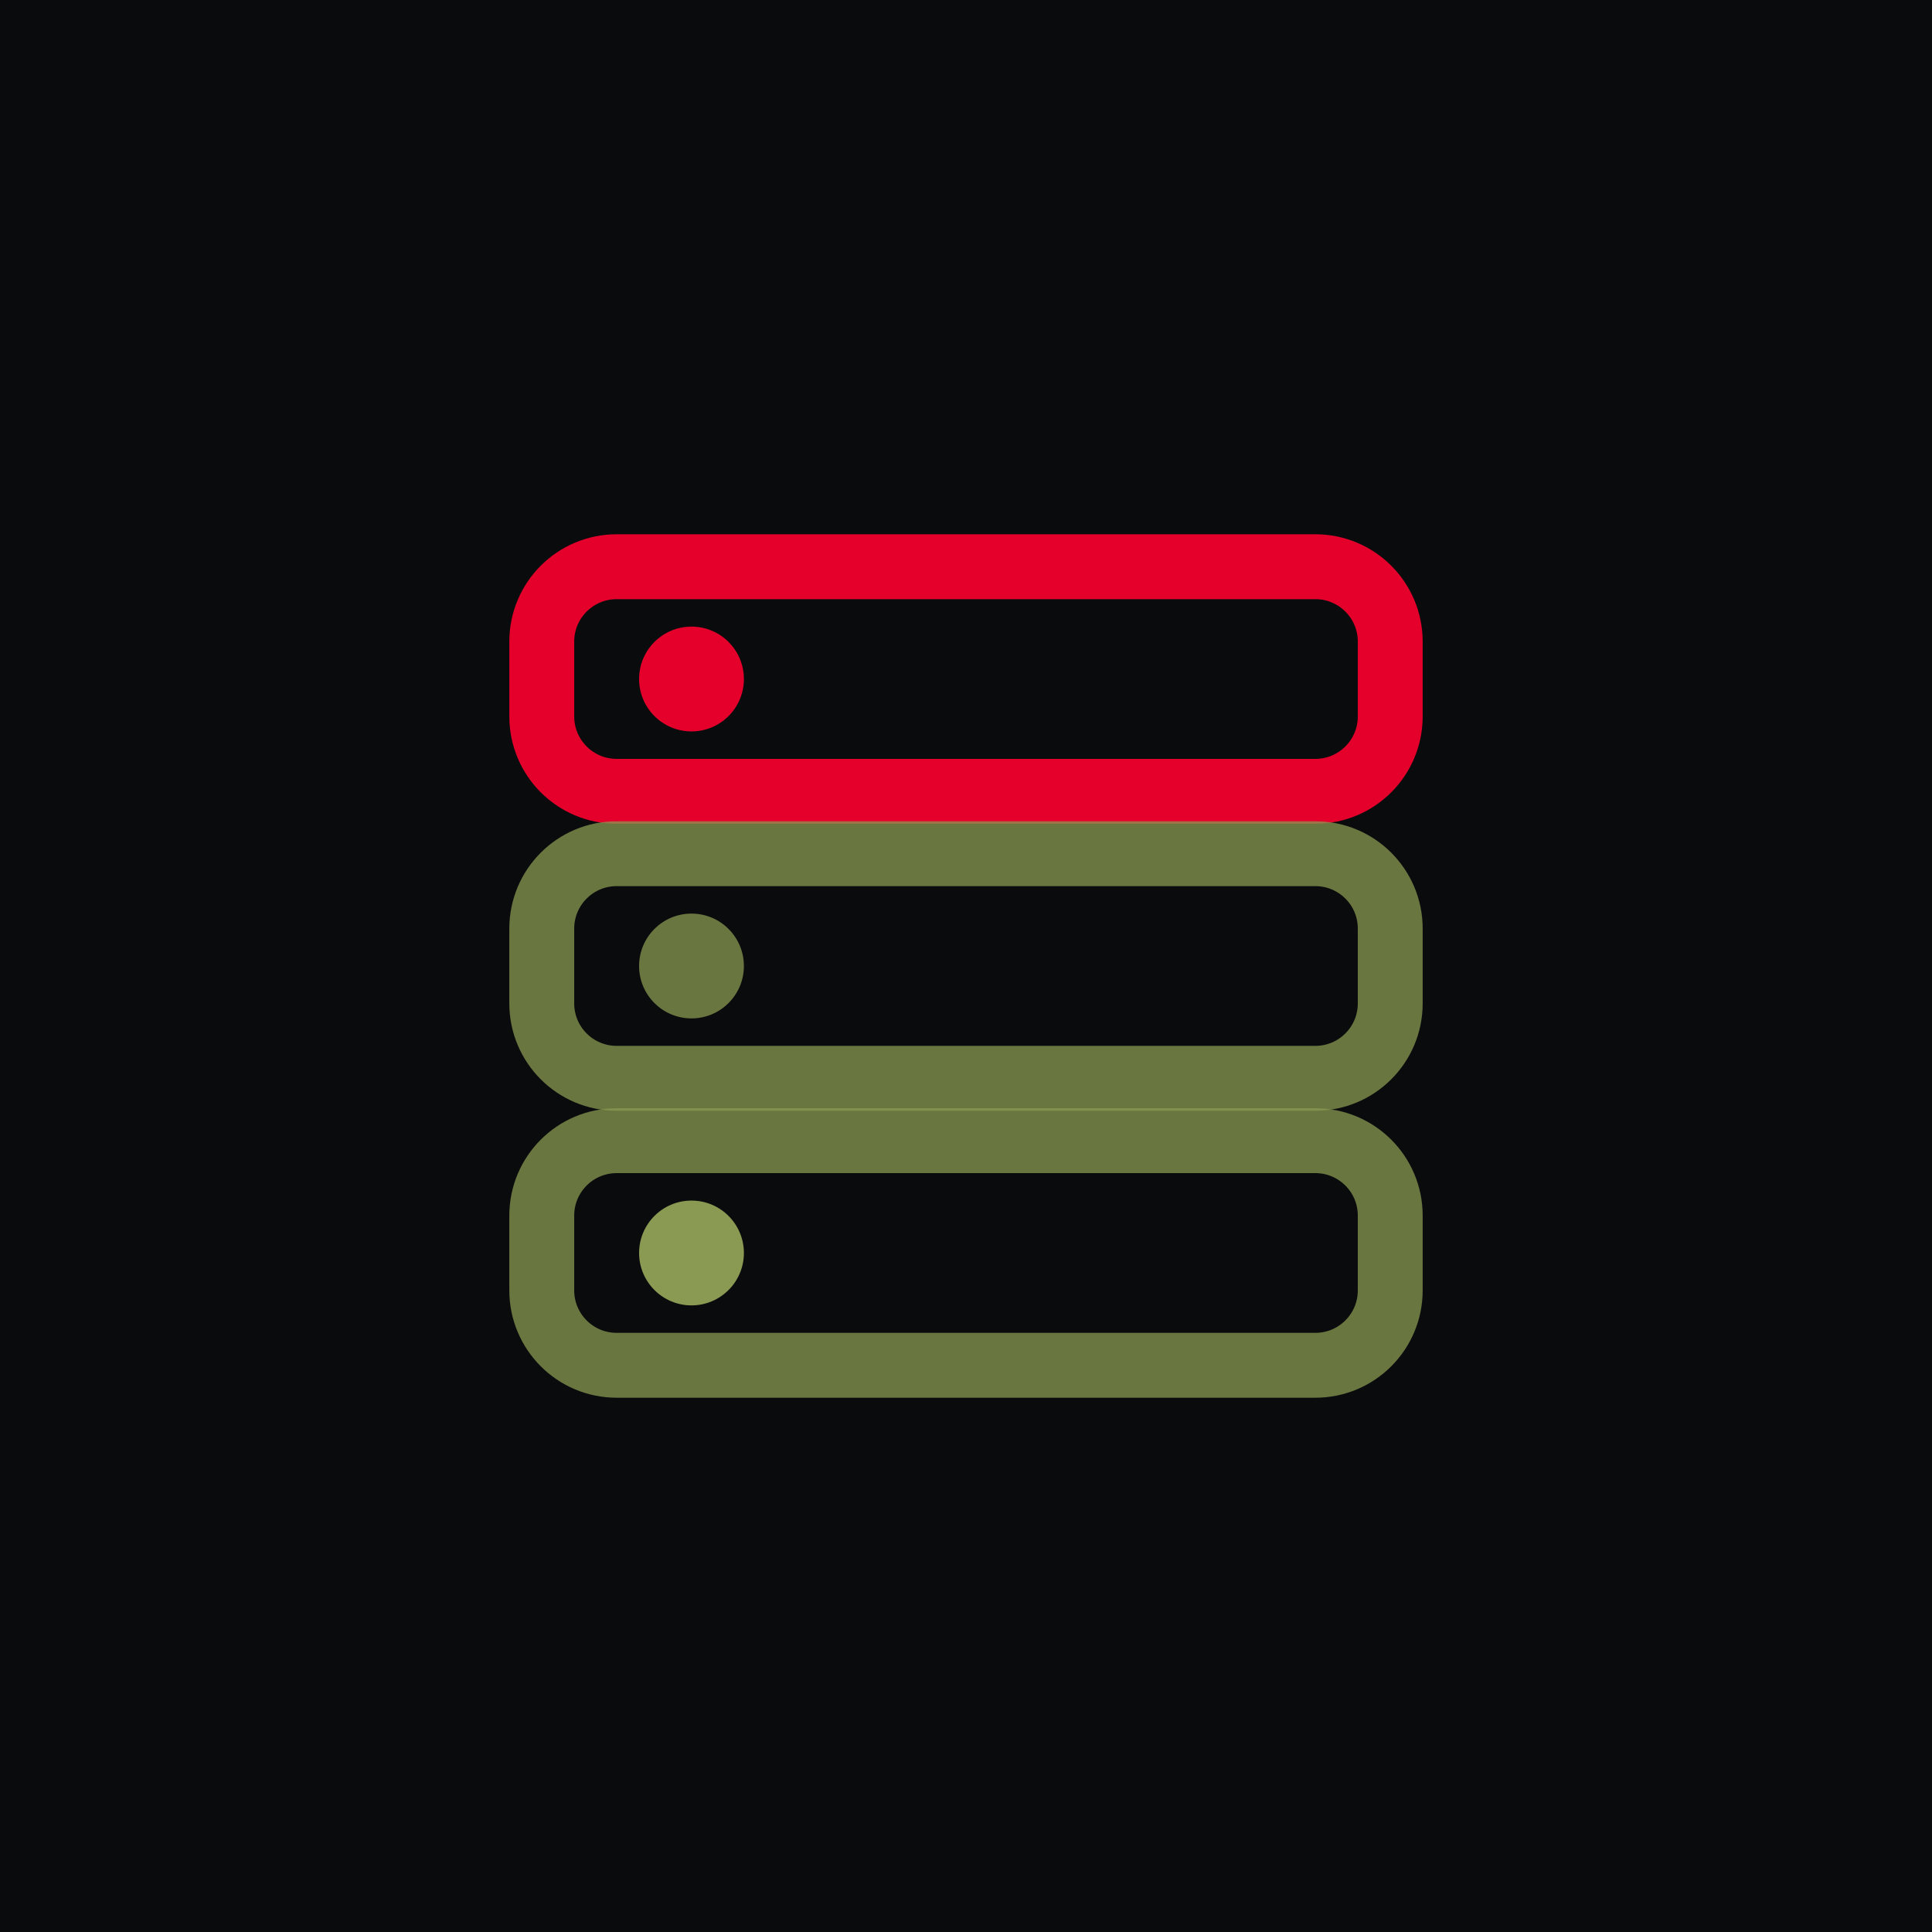
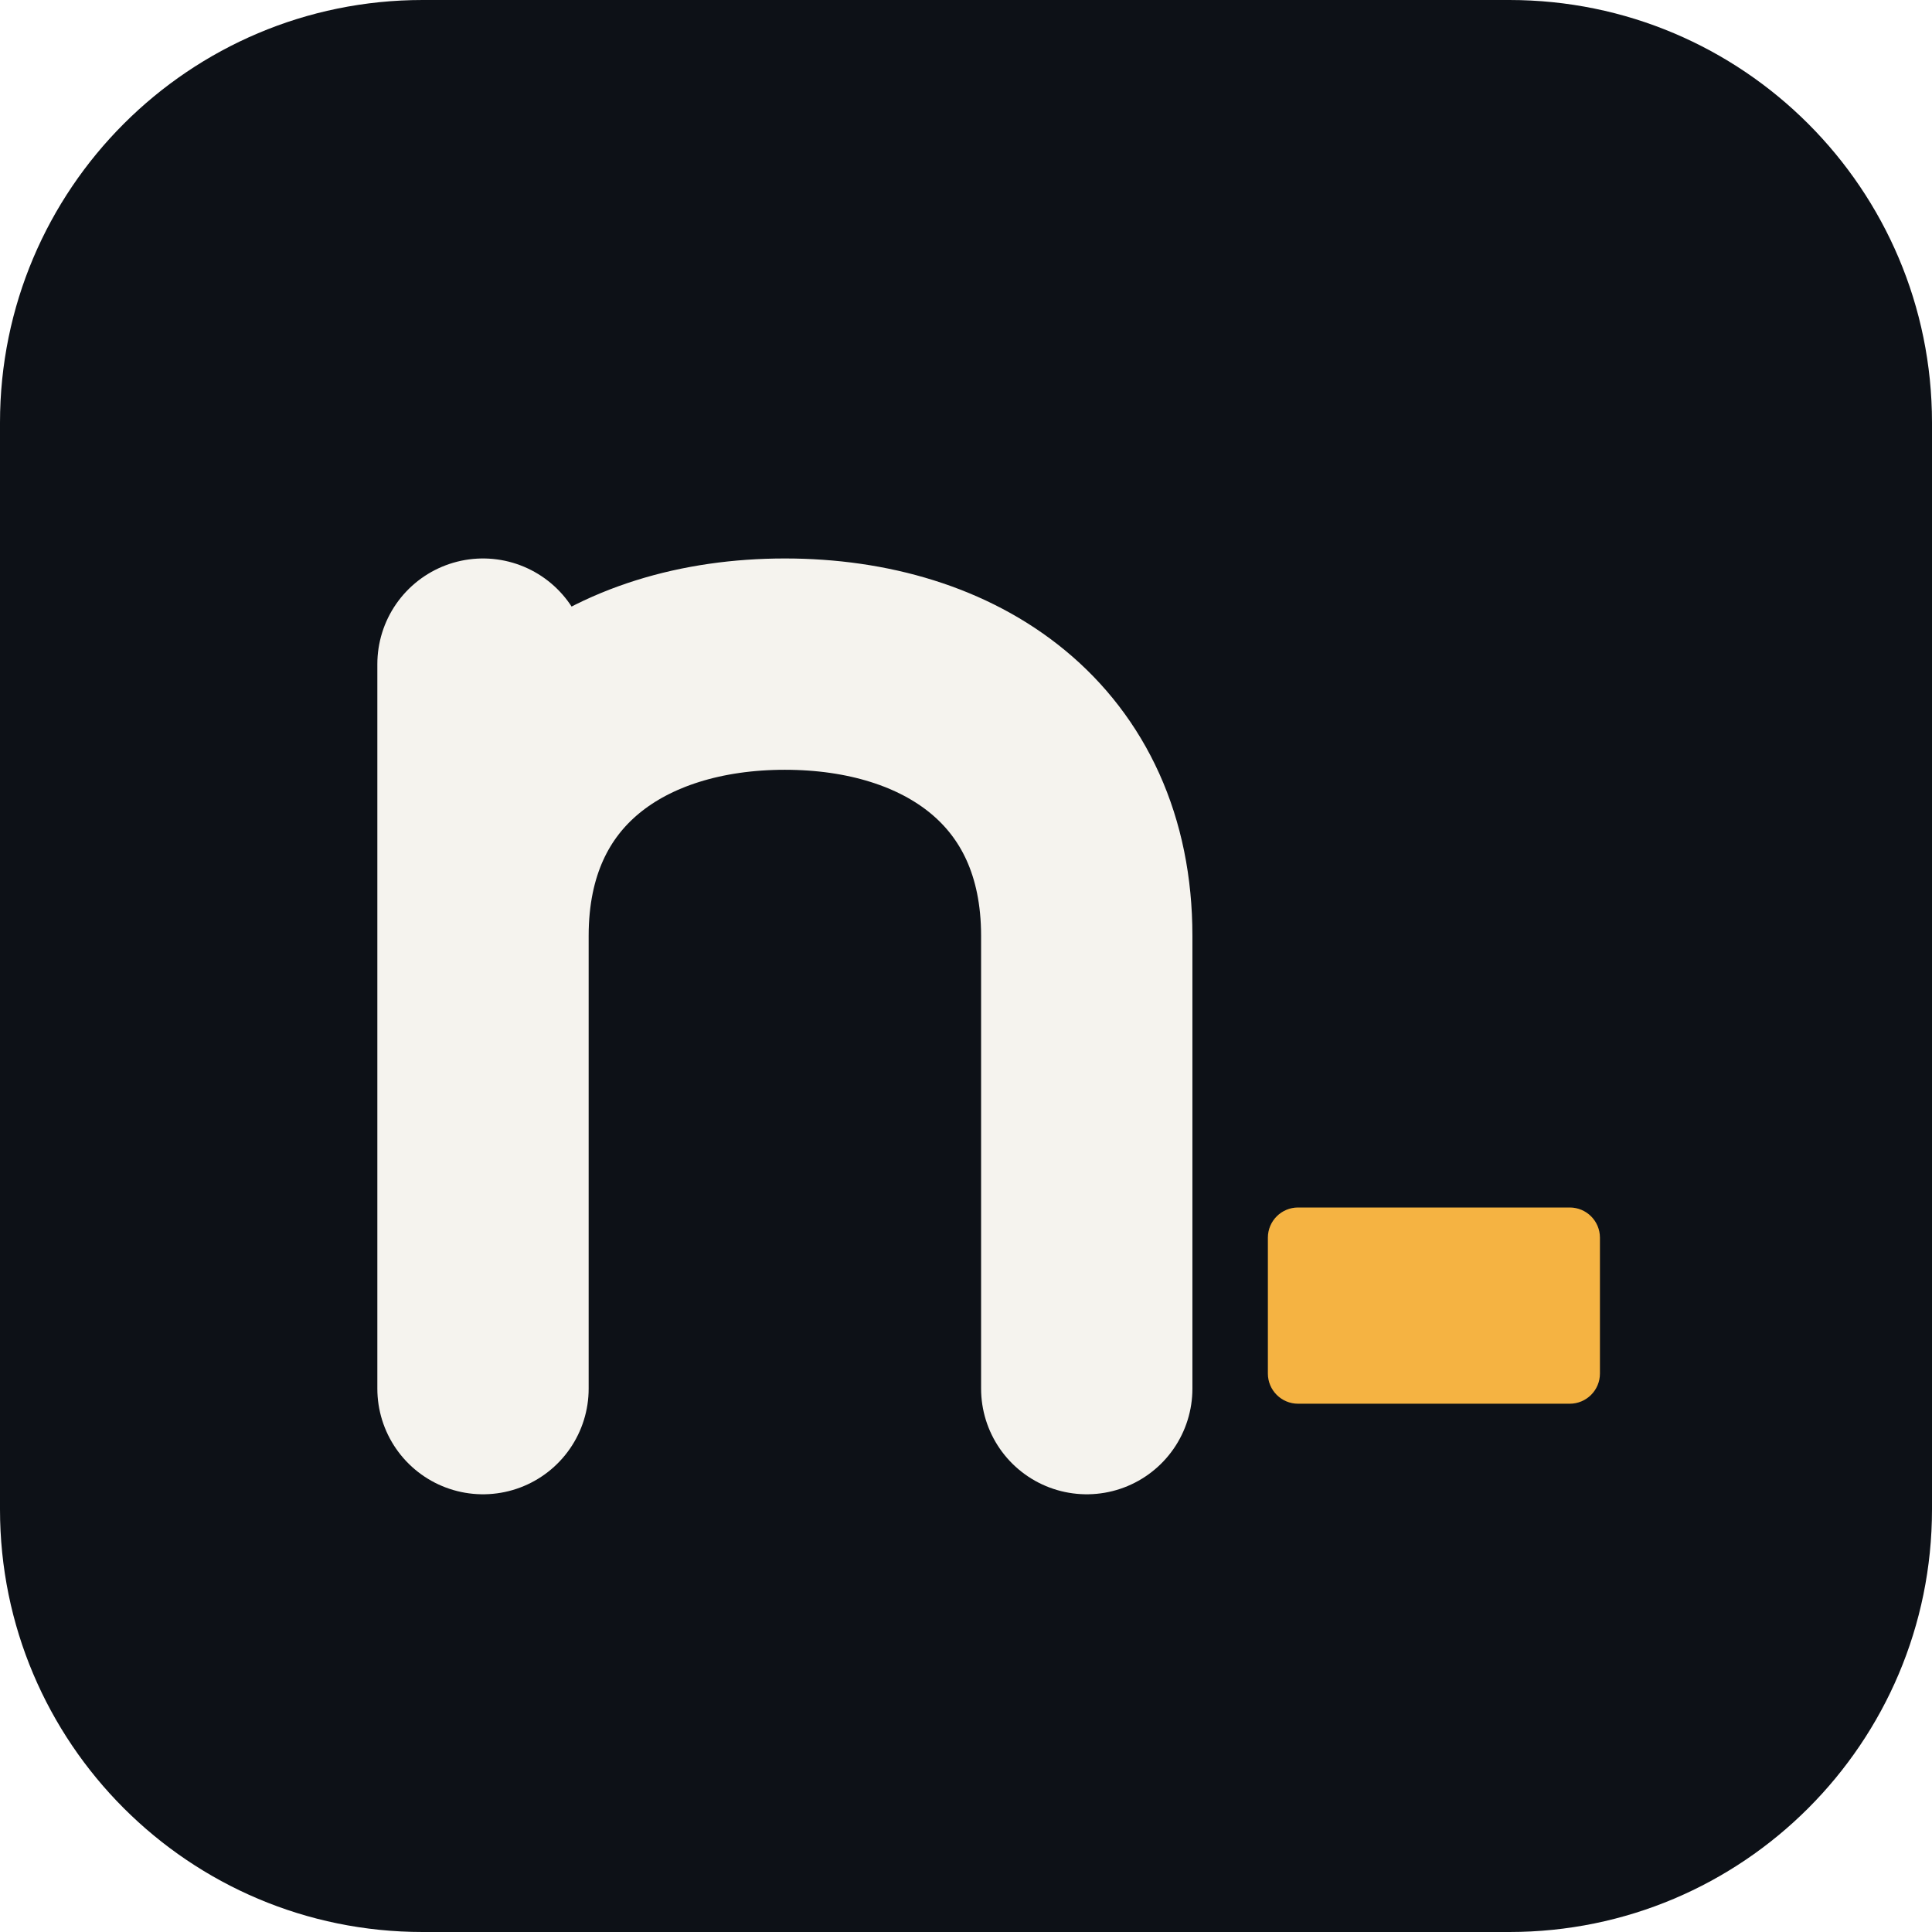
- <svg xmlns="http://www.w3.org/2000/svg" viewBox="0 0 48 48" width="512" height="512">
-   <rect width="48" height="48" fill="#0a0b0d" />
-   <g fill="none" transform="translate(24 24) scale(0.62) translate(-24 -24)">
-     <rect x="7" y="8" width="34" height="9" rx="3" stroke="#e4002b" stroke-width="2.6" />
-     <rect x="7" y="19.5" width="34" height="9" rx="3" stroke="#8a9a52" stroke-opacity=".75" stroke-width="2.6" />
-     <rect x="7" y="31" width="34" height="9" rx="3" stroke="#8a9a52" stroke-opacity=".75" stroke-width="2.6" />
-     <circle cx="13" cy="12.5" r="2.1" fill="#e4002b" />
-     <circle cx="13" cy="24" r="2.1" fill="#8a9a52" fill-opacity=".75" />
-     <circle cx="13" cy="35.5" r="2.1" fill="#8a9a52" />
-   </g>
+ <svg xmlns="http://www.w3.org/2000/svg" viewBox="0 0 64 64" width="64" height="64" role="img" aria-label="nsalabb">
+   <rect width="64" height="64" rx="14" fill="#0d1117" />
+   <path d="M16 46V22M16 31C16 25 20.5 22 26 22S36 25 36 31V46" fill="none" stroke="#f5f3ee" stroke-width="7" stroke-linecap="round" stroke-linejoin="round" />
+   <rect x="42" y="40" width="11" height="6.5" rx="1" fill="#f5b342" />
</svg>
